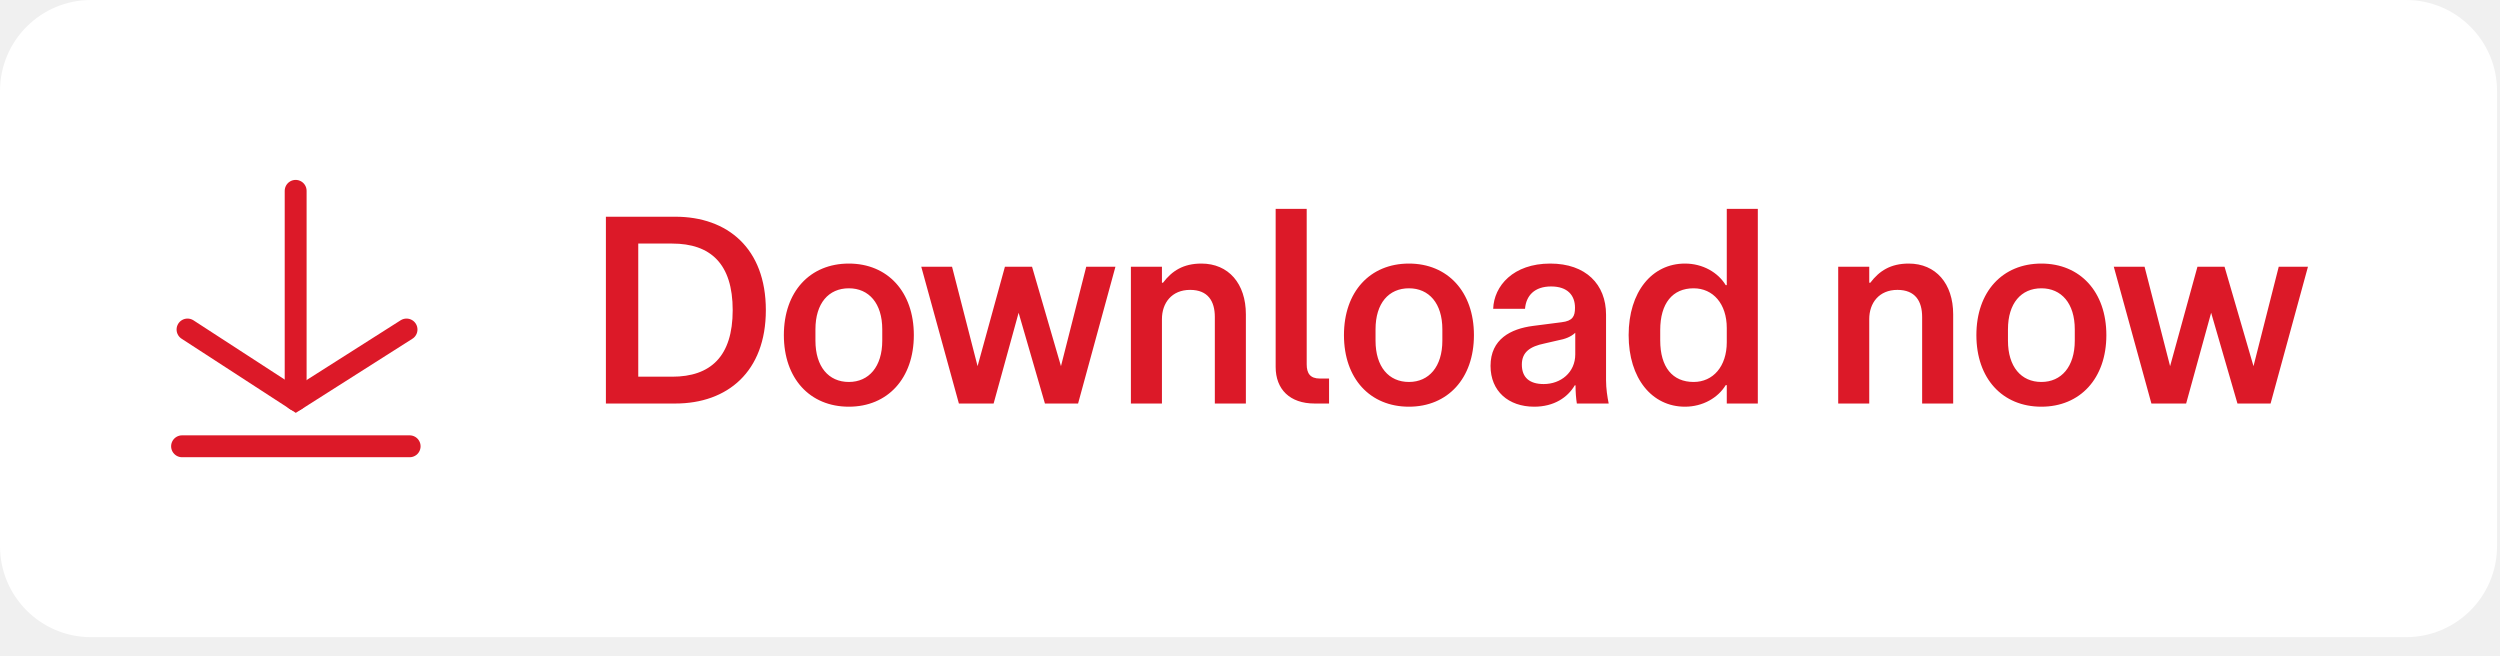
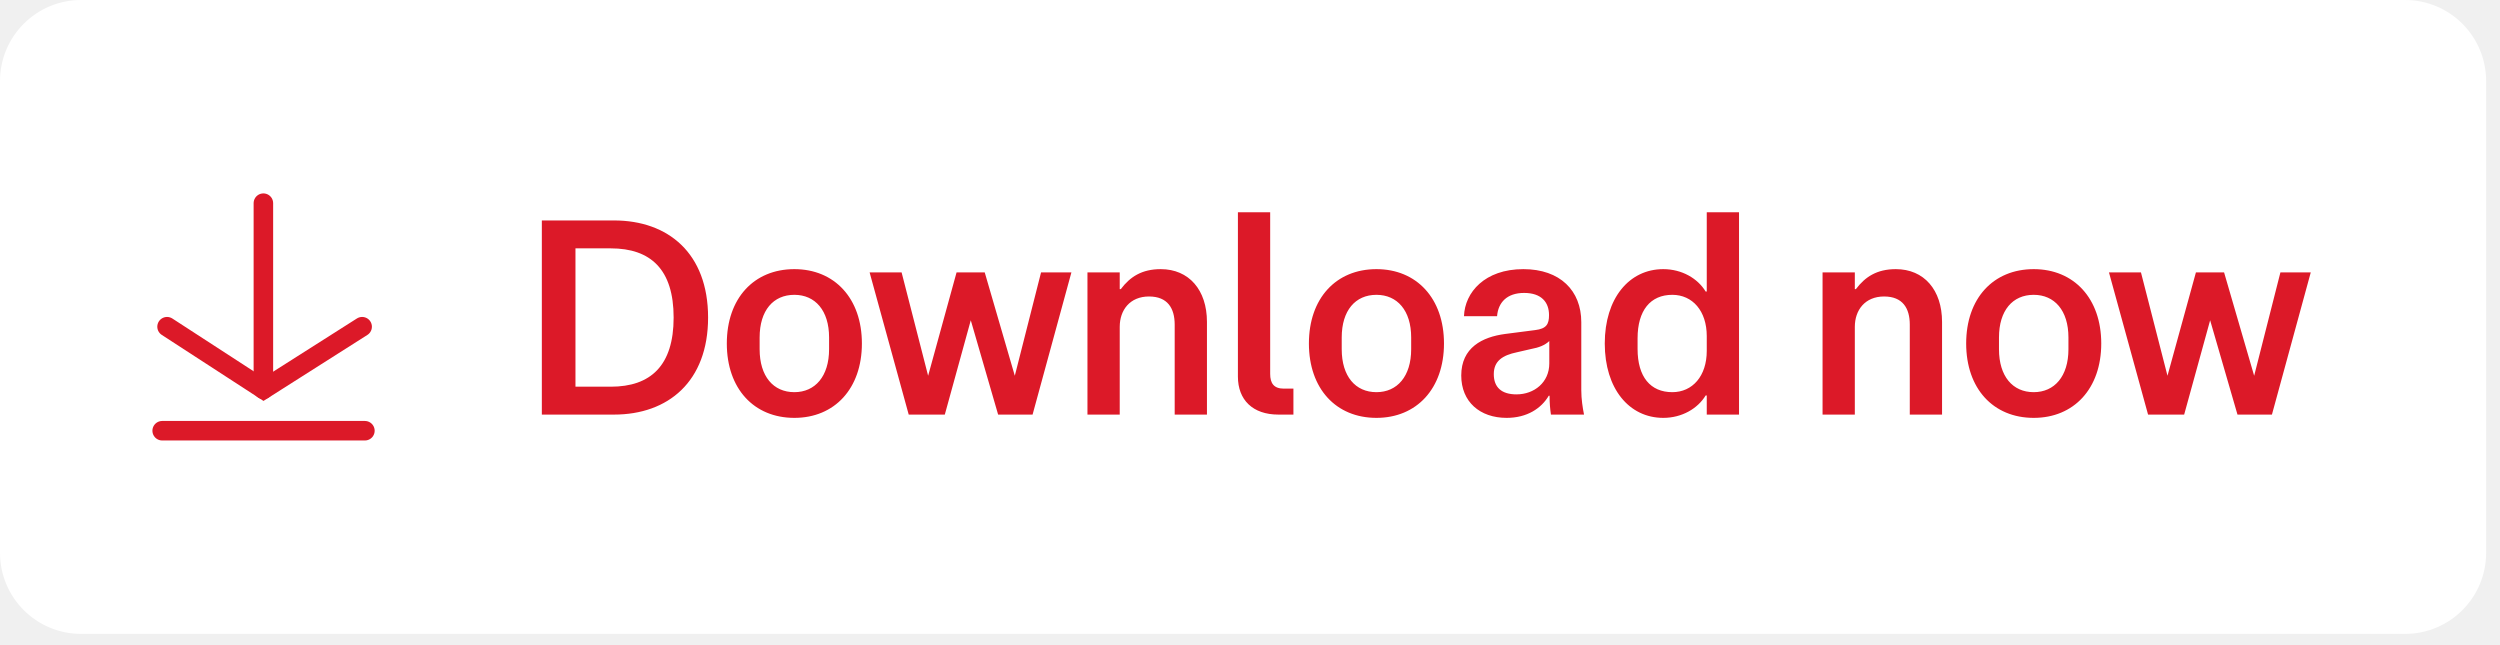
- <svg xmlns="http://www.w3.org/2000/svg" width="103" height="27" viewBox="0 0 103 27" fill="none">
-   <rect width="102.878" height="26.251" rx="3.75" fill="white" />
-   <path d="M7.501 18.387H16.877" stroke="#DC1928" stroke-width="0.902" stroke-linecap="round" />
-   <path d="M7.726 13.576L12.189 16.474L16.749 13.576" stroke="#DC1928" stroke-width="0.902" stroke-linecap="round" />
-   <path d="M12.181 7.863V16.474" stroke="#DC1928" stroke-width="0.902" stroke-linecap="round" />
-   <path d="M24.963 8.929H27.824C29.971 8.929 31.553 10.23 31.553 12.777C31.553 15.314 29.971 16.625 27.824 16.625H24.963V8.929ZM27.694 10.035H26.296V15.52H27.694C29.277 15.52 30.187 14.685 30.187 12.777C30.187 10.87 29.277 10.035 27.694 10.035ZM32.295 13.807C32.295 12.019 33.368 10.859 34.973 10.859C36.566 10.859 37.65 12.019 37.65 13.807C37.65 15.596 36.566 16.756 34.973 16.756C33.368 16.756 32.295 15.596 32.295 13.807ZM36.349 13.569C36.349 12.495 35.797 11.878 34.973 11.878C34.138 11.878 33.596 12.495 33.596 13.569V14.035C33.596 15.108 34.138 15.737 34.973 15.737C35.797 15.737 36.349 15.108 36.349 14.035V13.569ZM44.417 16.625H43.051L41.967 12.886L40.937 16.625H39.506L37.956 10.989H39.224L40.276 15.086L41.403 10.989H42.52L43.712 15.086L44.753 10.989H45.956L44.417 16.625ZM47.872 13.146V16.625H46.593V10.989H47.872V11.65H47.915C48.284 11.162 48.75 10.859 49.498 10.859C50.614 10.859 51.33 11.682 51.33 12.951V16.625H50.051V13.059C50.051 12.409 49.769 11.943 49.032 11.943C48.273 11.943 47.872 12.485 47.872 13.146ZM54.161 16.625C53.142 16.625 52.557 16.04 52.557 15.119V8.604H53.836V15.01C53.836 15.379 53.977 15.596 54.378 15.596H54.757V16.625H54.161ZM55.371 13.807C55.371 12.019 56.444 10.859 58.049 10.859C59.642 10.859 60.726 12.019 60.726 13.807C60.726 15.596 59.642 16.756 58.049 16.756C56.444 16.756 55.371 15.596 55.371 13.807ZM59.425 13.569C59.425 12.495 58.873 11.878 58.049 11.878C57.214 11.878 56.672 12.495 56.672 13.569V14.035C56.672 15.108 57.214 15.737 58.049 15.737C58.873 15.737 59.425 15.108 59.425 14.035V13.569ZM64.879 15.877C64.587 16.376 64.023 16.756 63.21 16.756C62.148 16.756 61.41 16.116 61.41 15.075C61.41 13.97 62.245 13.547 63.156 13.428L64.337 13.276C64.793 13.222 64.89 13.037 64.89 12.68C64.89 12.17 64.587 11.802 63.904 11.802C63.221 11.802 62.874 12.181 62.831 12.723H61.519C61.551 11.78 62.343 10.859 63.871 10.859C65.335 10.859 66.169 11.715 66.169 12.962V15.661C66.169 16.008 66.223 16.355 66.278 16.625H64.966C64.933 16.409 64.912 16.17 64.912 15.877H64.879ZM64.901 13.71C64.717 13.883 64.478 13.97 64.186 14.024L63.622 14.154C63.047 14.273 62.7 14.501 62.7 15.021C62.7 15.552 63.015 15.823 63.6 15.823C64.305 15.823 64.901 15.346 64.901 14.598V13.71ZM71.1 15.867C70.785 16.387 70.157 16.756 69.42 16.756C68.065 16.756 67.1 15.596 67.1 13.807C67.1 12.019 68.065 10.859 69.42 10.859C70.157 10.859 70.785 11.227 71.1 11.748H71.143V8.604H72.422V16.625H71.143V15.867H71.1ZM68.401 14.024C68.401 15.13 68.91 15.737 69.777 15.737C70.579 15.737 71.143 15.097 71.143 14.1V13.514C71.143 12.517 70.579 11.878 69.777 11.878C68.91 11.878 68.401 12.495 68.401 13.601V14.024ZM77.013 13.146V16.625H75.734V10.989H77.013V11.65H77.056C77.425 11.162 77.891 10.859 78.639 10.859C79.755 10.859 80.471 11.682 80.471 12.951V16.625H79.192V13.059C79.192 12.409 78.91 11.943 78.173 11.943C77.414 11.943 77.013 12.485 77.013 13.146ZM81.427 13.807C81.427 12.019 82.5 10.859 84.105 10.859C85.698 10.859 86.782 12.019 86.782 13.807C86.782 15.596 85.698 16.756 84.105 16.756C82.5 16.756 81.427 15.596 81.427 13.807ZM85.481 13.569C85.481 12.495 84.928 11.878 84.105 11.878C83.27 11.878 82.728 12.495 82.728 13.569V14.035C82.728 15.108 83.27 15.737 84.105 15.737C84.928 15.737 85.481 15.108 85.481 14.035V13.569ZM93.548 16.625H92.183L91.099 12.886L90.069 16.625H88.638L87.088 10.989H88.356L89.408 15.086L90.535 10.989H91.651L92.844 15.086L93.884 10.989H95.088L93.548 16.625Z" fill="#DC1928" />
+ <svg xmlns="http://www.w3.org/2000/svg" width="128" height="33" viewBox="0 0 128 33" fill="none">
+   <rect width="127.29" height="32.455" rx="4.152" fill="white" />
+   <path d="M8.303 22.053H18.683" stroke="#DC1928" stroke-width="0.999" stroke-linecap="round" />
+   <path d="M8.553 16.727L13.493 19.934L18.542 16.727" stroke="#DC1928" stroke-width="0.999" stroke-linecap="round" />
+   <path d="M13.485 10.402V19.934" stroke="#DC1928" stroke-width="0.999" stroke-linecap="round" />
+   <path d="M27.742 11.287H31.438C34.21 11.287 36.254 12.967 36.254 16.258C36.254 19.534 34.21 21.227 31.438 21.227H27.742V11.287ZM31.27 12.716H29.464V19.799H31.27C33.314 19.799 34.49 18.721 34.49 16.258C34.49 13.793 33.314 12.716 31.27 12.716ZM37.213 17.587C37.213 15.277 38.599 13.78 40.671 13.78C42.729 13.78 44.129 15.277 44.129 17.587C44.129 19.898 42.729 21.395 40.671 21.395C38.599 21.395 37.213 19.898 37.213 17.587ZM42.449 17.279C42.449 15.893 41.735 15.095 40.671 15.095C39.593 15.095 38.893 15.893 38.893 17.279V17.881C38.893 19.267 39.593 20.079 40.671 20.079C41.735 20.079 42.449 19.267 42.449 17.881V17.279ZM52.868 21.227H51.104L49.704 16.398L48.374 21.227H46.526L44.524 13.947H46.162L47.52 19.239L48.976 13.947H50.418L51.958 19.239L53.302 13.947H54.856L52.868 21.227ZM57.33 16.733V21.227H55.678V13.947H57.33V14.802H57.386C57.862 14.171 58.464 13.78 59.43 13.78C60.872 13.78 61.796 14.844 61.796 16.482V21.227H60.144V16.622C60.144 15.781 59.78 15.18 58.828 15.18C57.848 15.18 57.33 15.88 57.33 16.733ZM65.453 21.227C64.137 21.227 63.381 20.471 63.381 19.282V10.867H65.033V19.142C65.033 19.617 65.215 19.898 65.733 19.898H66.223V21.227H65.453ZM67.016 17.587C67.016 15.277 68.402 13.78 70.474 13.78C72.532 13.78 73.932 15.277 73.932 17.587C73.932 19.898 72.532 21.395 70.474 21.395C68.402 21.395 67.016 19.898 67.016 17.587ZM72.252 17.279C72.252 15.893 71.538 15.095 70.474 15.095C69.396 15.095 68.696 15.893 68.696 17.279V17.881C68.696 19.267 69.396 20.079 70.474 20.079C71.538 20.079 72.252 19.267 72.252 17.881V17.279ZM79.296 20.262C78.918 20.905 78.19 21.395 77.14 21.395C75.768 21.395 74.816 20.57 74.816 19.226C74.816 17.797 75.894 17.252 77.07 17.098L78.596 16.901C79.184 16.831 79.31 16.593 79.31 16.131C79.31 15.473 78.918 14.998 78.036 14.998C77.154 14.998 76.706 15.488 76.65 16.188H74.956C74.998 14.97 76.02 13.78 77.994 13.78C79.884 13.78 80.962 14.886 80.962 16.495V19.982C80.962 20.43 81.032 20.878 81.102 21.227H79.408C79.366 20.948 79.338 20.64 79.338 20.262H79.296ZM79.324 17.462C79.086 17.686 78.778 17.797 78.4 17.867L77.672 18.035C76.93 18.189 76.482 18.483 76.482 19.155C76.482 19.841 76.888 20.192 77.644 20.192C78.554 20.192 79.324 19.576 79.324 18.61V17.462ZM87.33 20.247C86.924 20.919 86.112 21.395 85.16 21.395C83.41 21.395 82.164 19.898 82.164 17.587C82.164 15.277 83.41 13.78 85.16 13.78C86.112 13.78 86.924 14.255 87.33 14.928H87.386V10.867H89.038V21.227H87.386V20.247H87.33ZM83.844 17.867C83.844 19.296 84.502 20.079 85.622 20.079C86.658 20.079 87.386 19.253 87.386 17.965V17.209C87.386 15.921 86.658 15.095 85.622 15.095C84.502 15.095 83.844 15.893 83.844 17.322V17.867ZM94.967 16.733V21.227H93.315V13.947H94.967V14.802H95.023C95.499 14.171 96.101 13.78 97.067 13.78C98.509 13.78 99.433 14.844 99.433 16.482V21.227H97.781V16.622C97.781 15.781 97.417 15.18 96.465 15.18C95.485 15.18 94.967 15.88 94.967 16.733ZM100.668 17.587C100.668 15.277 102.054 13.78 104.126 13.78C106.184 13.78 107.584 15.277 107.584 17.587C107.584 19.898 106.184 21.395 104.126 21.395C102.054 21.395 100.668 19.898 100.668 17.587ZM105.904 17.279C105.904 15.893 105.19 15.095 104.126 15.095C103.048 15.095 102.348 15.893 102.348 17.279V17.881C102.348 19.267 103.048 20.079 104.126 20.079C105.19 20.079 105.904 19.267 105.904 17.881V17.279ZM116.323 21.227H114.559L113.159 16.398L111.829 21.227H109.981L107.979 13.947H109.617L110.975 19.239L112.431 13.947H113.873L115.413 19.239L116.757 13.947H118.311L116.323 21.227Z" fill="#DC1928" />
</svg>
